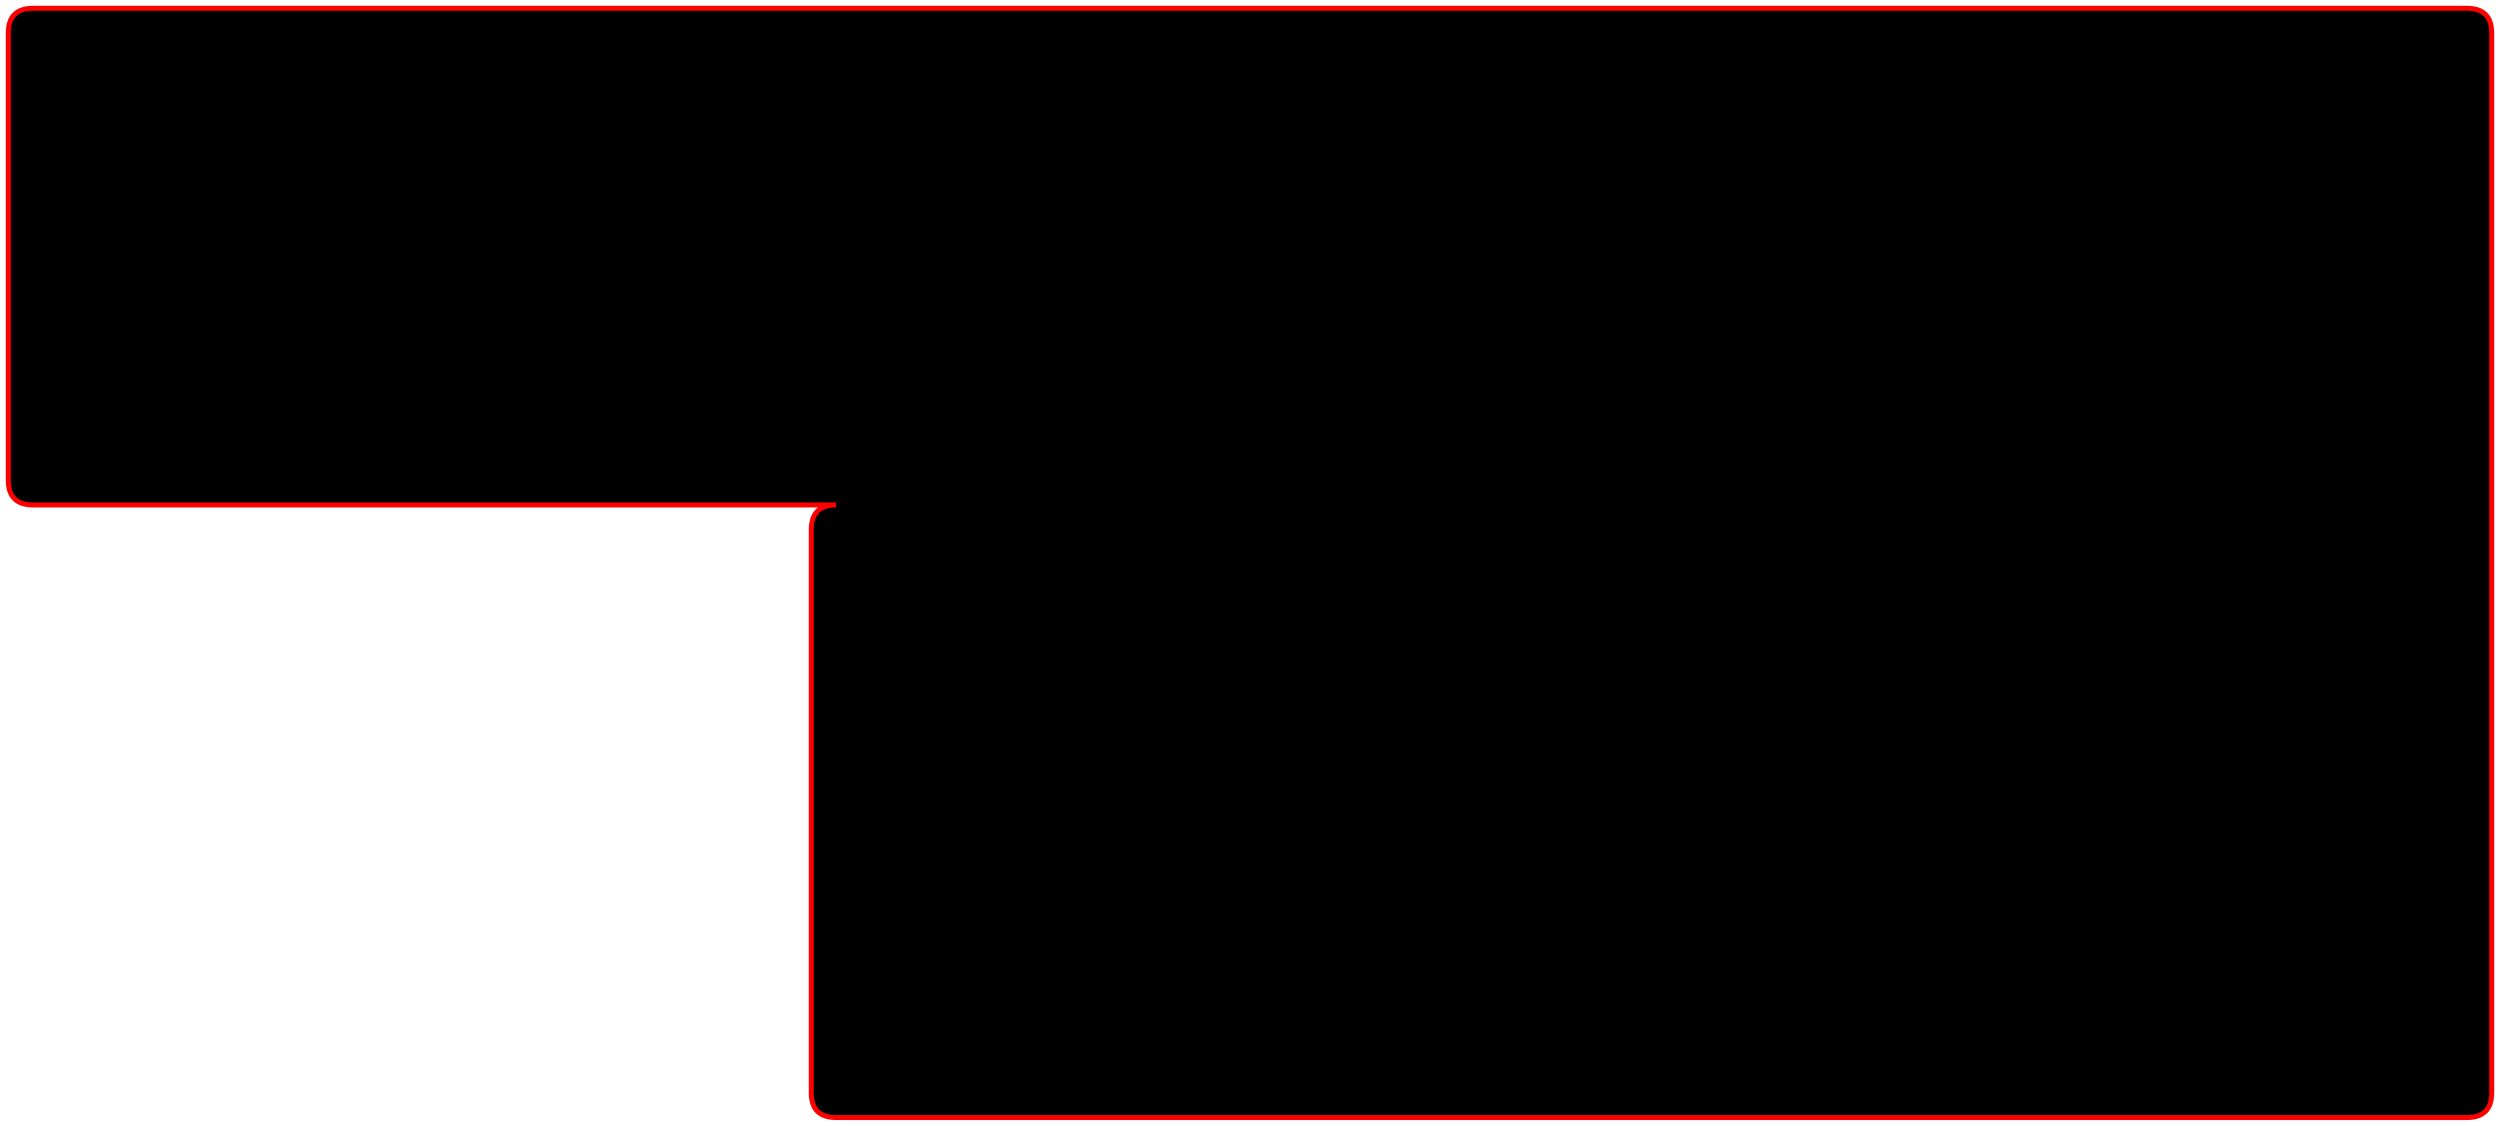
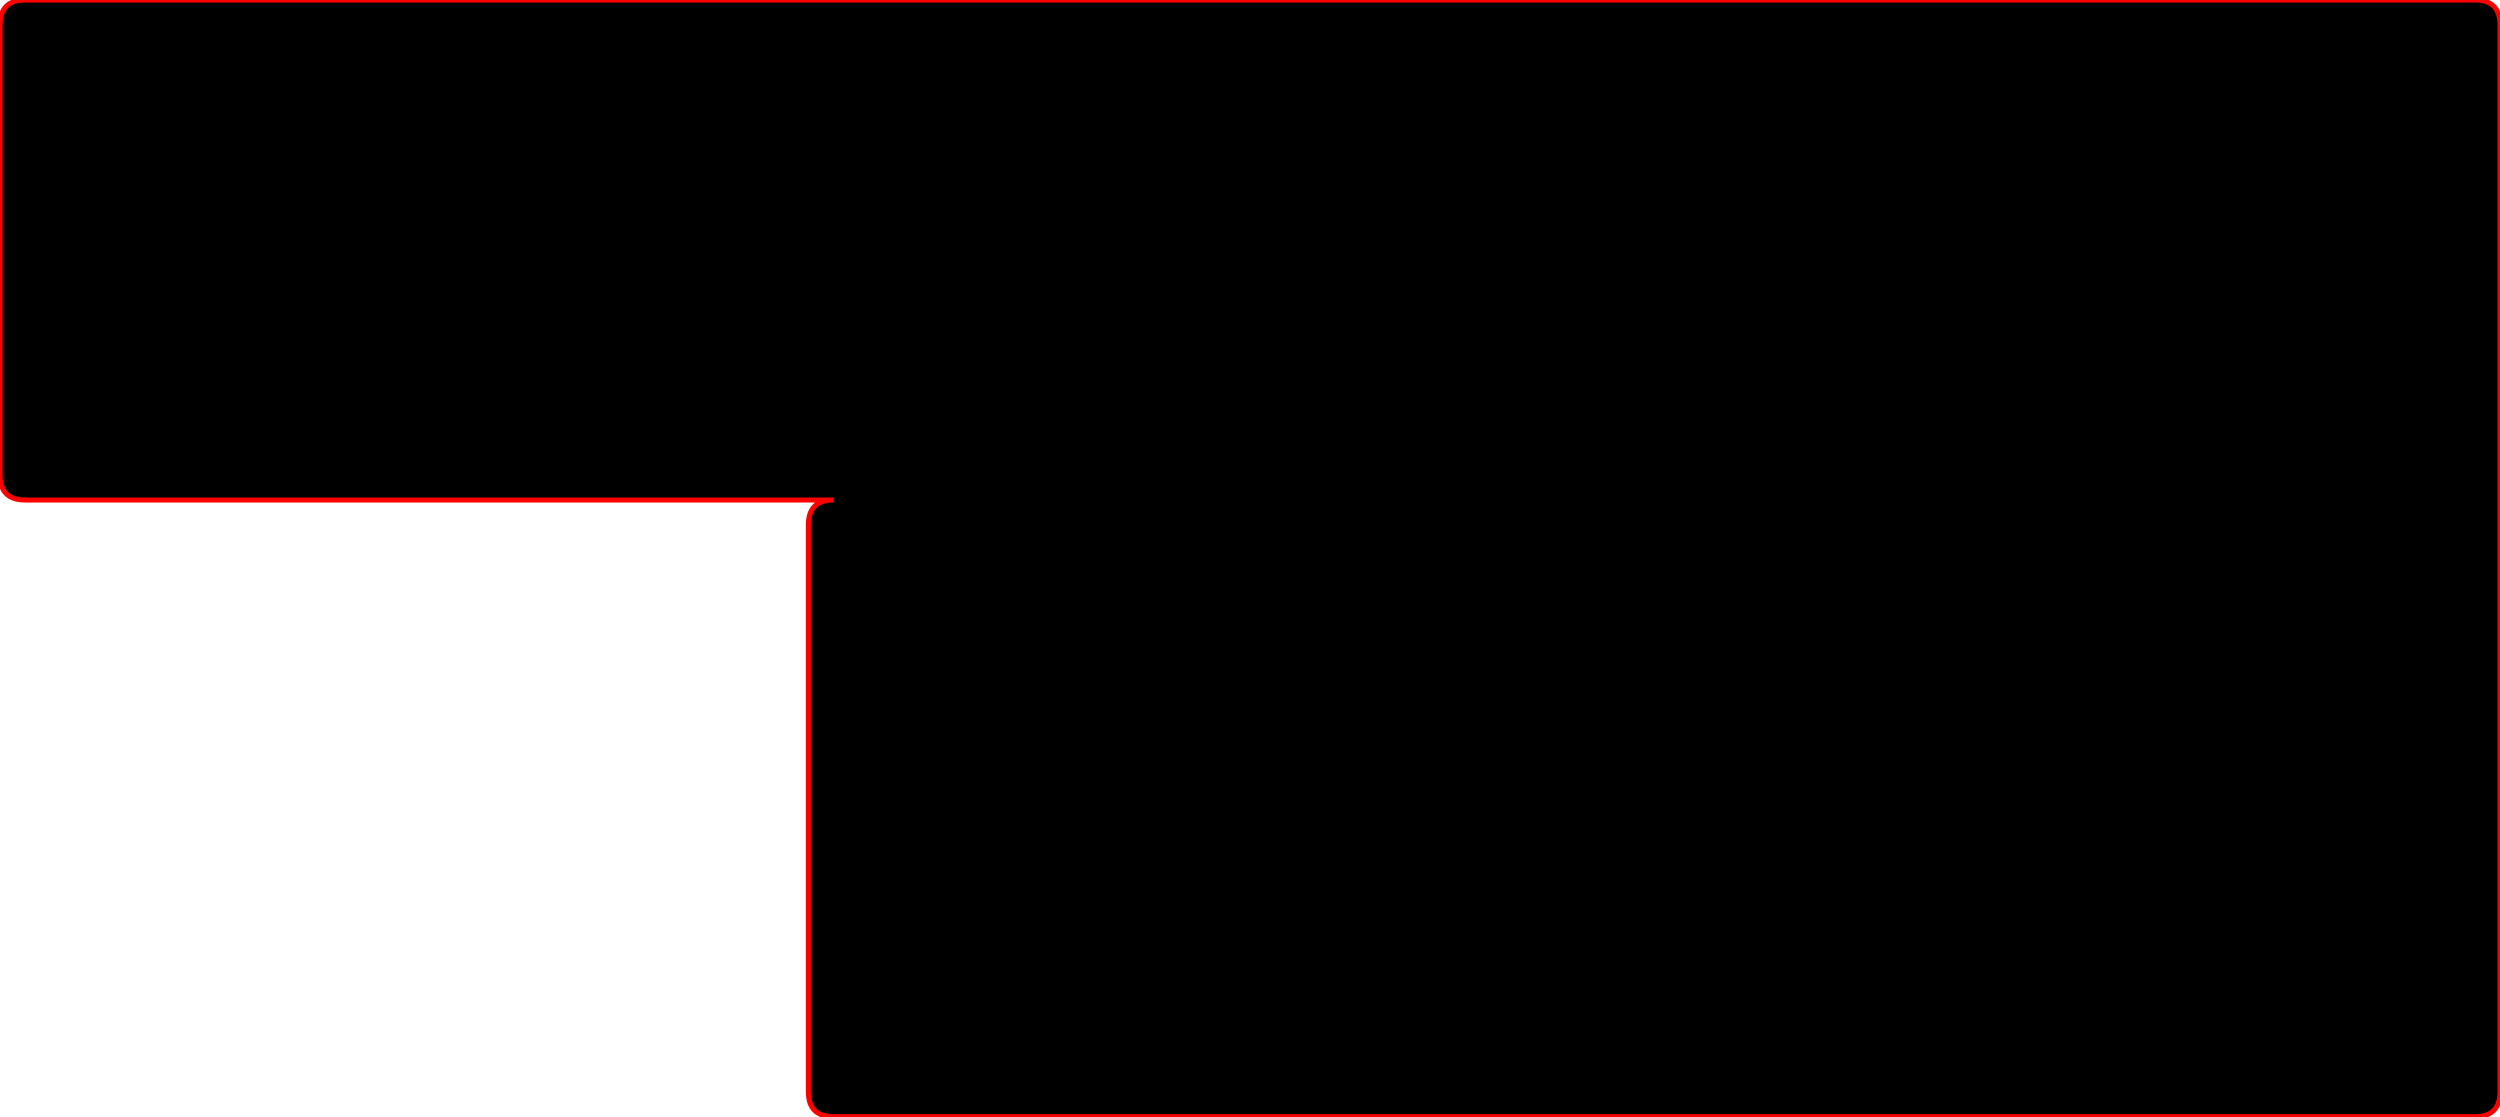
- <svg xmlns="http://www.w3.org/2000/svg" width="100%" height="670" viewBox="-5 -5 1510 680" preserveAspectRatio="none" style="overflow: visible;">
+ <svg width="1500" height="670" viewBox="0 0 1500 670">
  <path d="M 15 0             H 1485             Q 1500 0 1500 15             V 655             Q 1500 670 1485 670             H 500             Q 485 670 485 655             V 315             Q 485 300 500 300             H 15             Q 0 300 0 285             V 15             Q 0 0 15 0 Z" fill="black" stroke="red" stroke-width="3" />
</svg>
